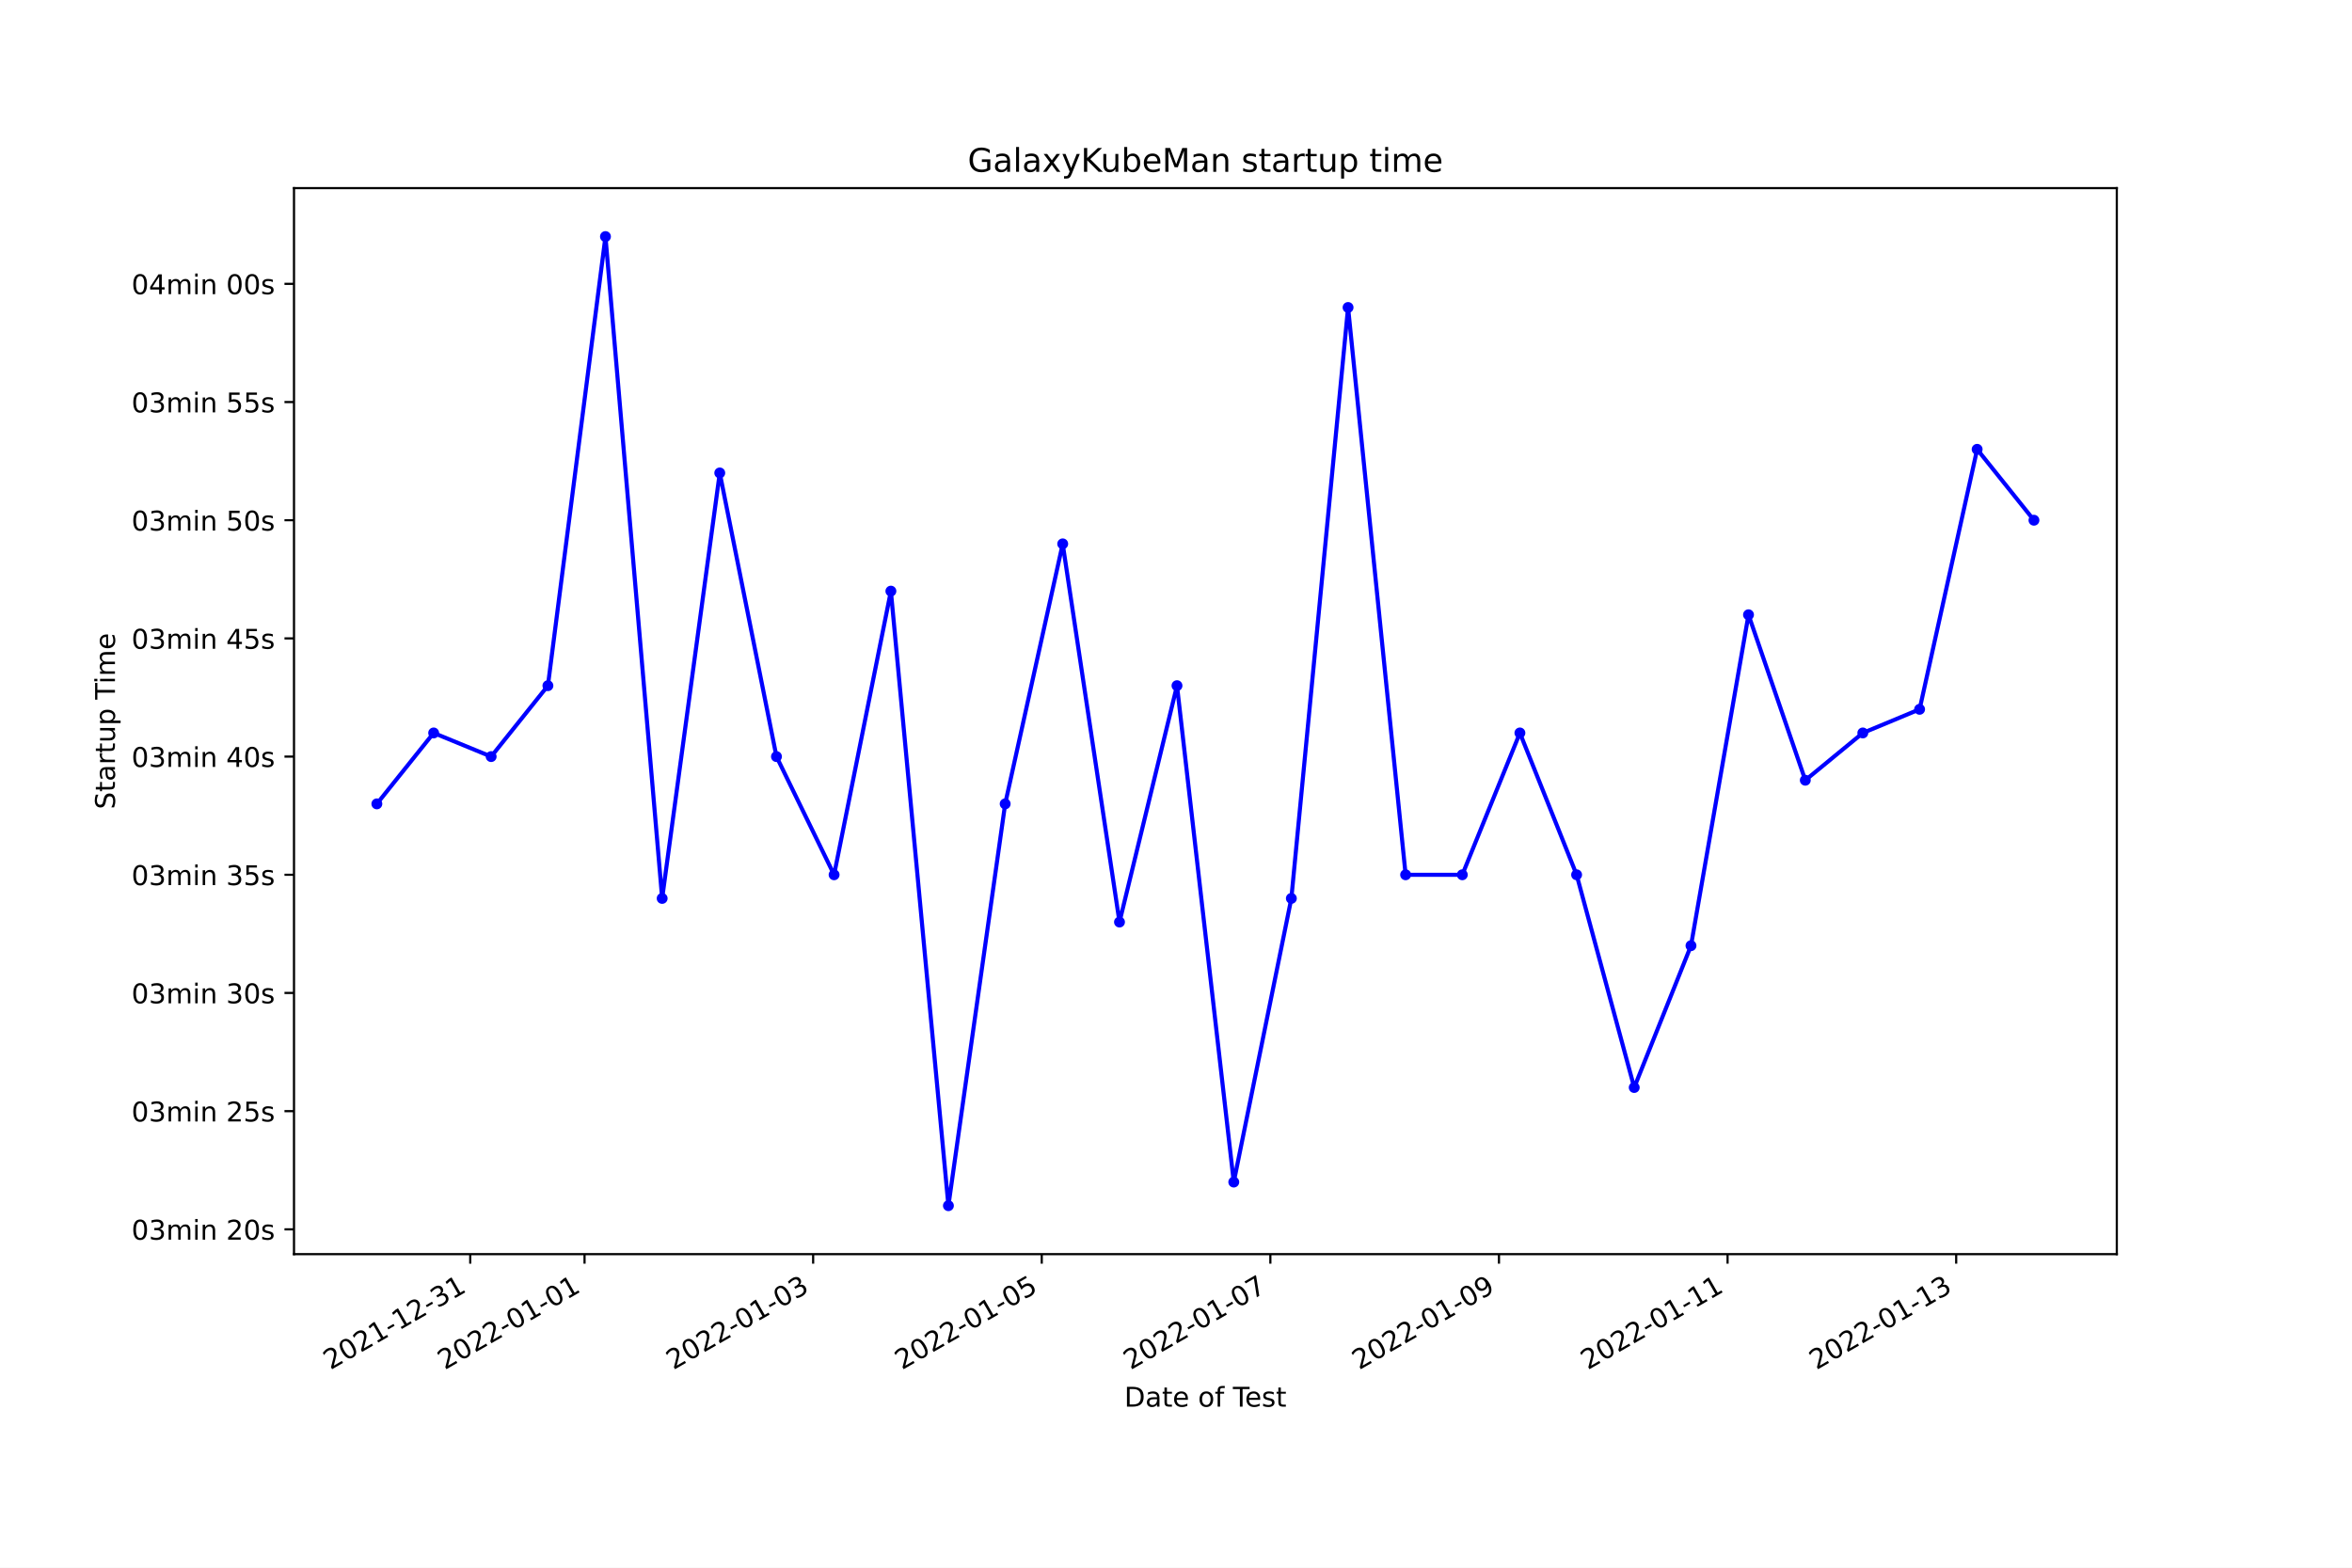
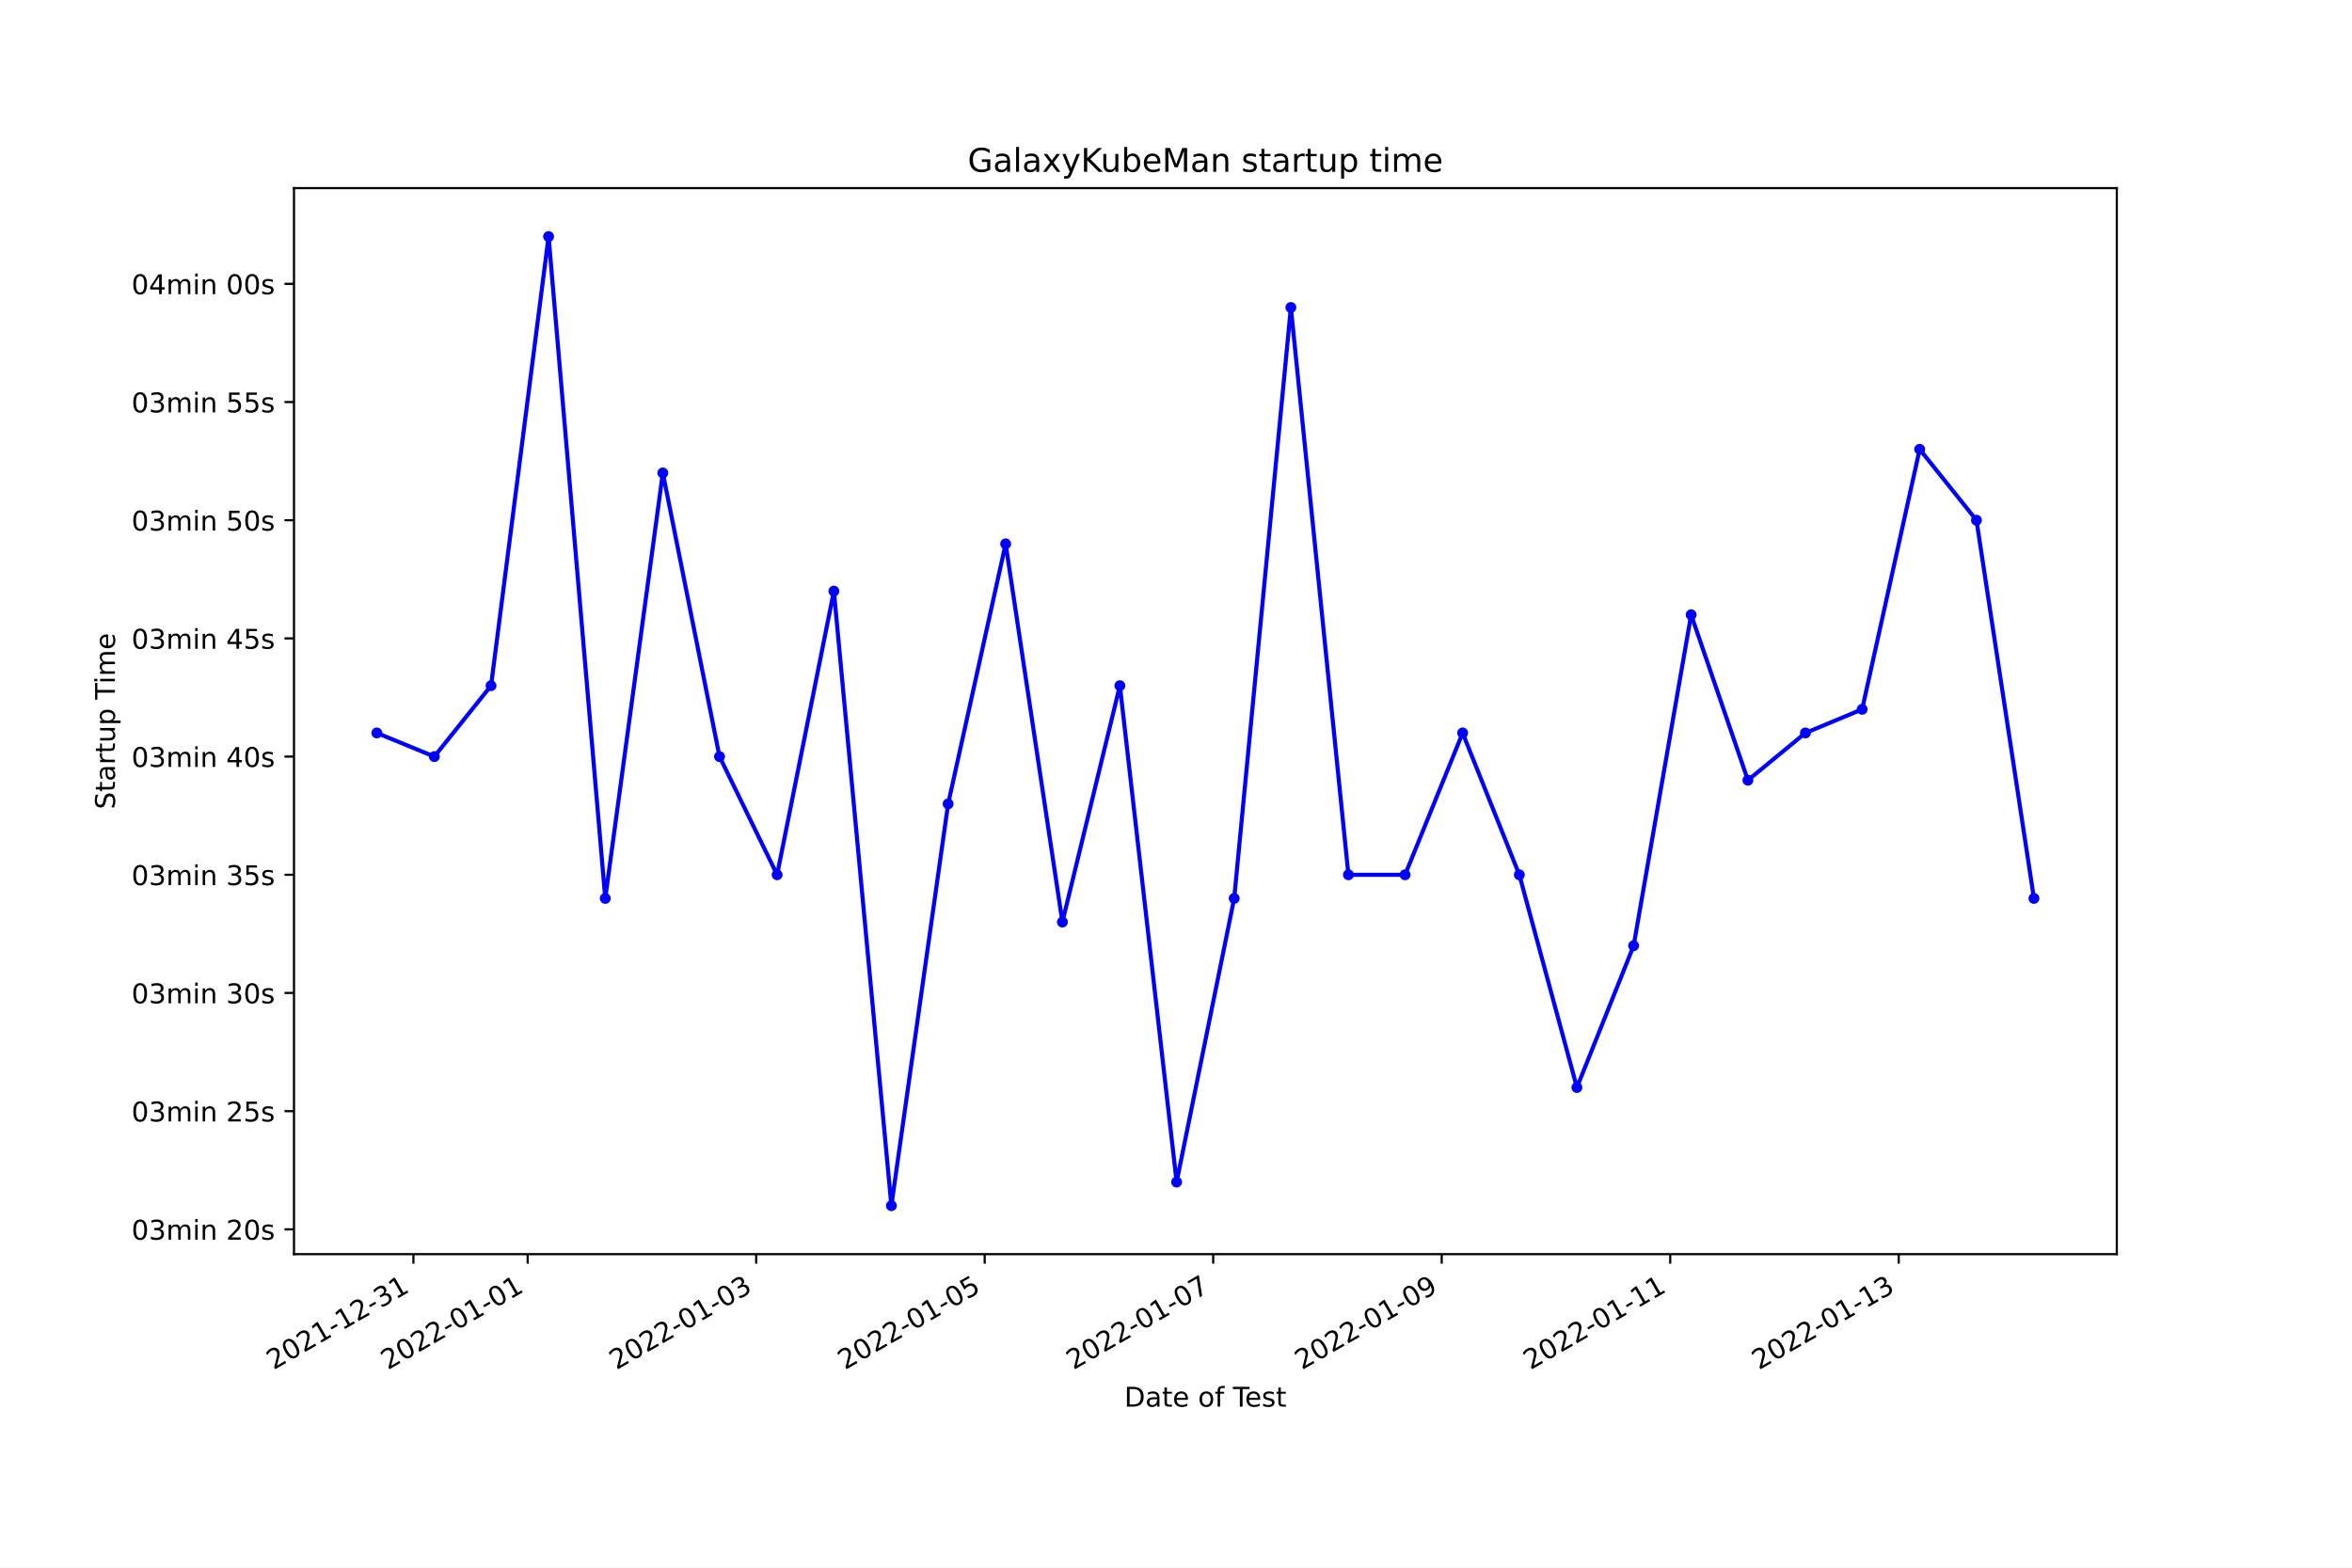
<svg xmlns="http://www.w3.org/2000/svg" xmlns:xlink="http://www.w3.org/1999/xlink" width="864pt" height="576pt" viewBox="0 0 864 576" version="1.1">
  <defs>
    <style type="text/css">*{stroke-linejoin: round; stroke-linecap: butt}</style>
  </defs>
  <g id="figure_1">
    <g id="patch_1">
      <path d="M 0 576  L 864 576  L 864 0  L 0 0  z " style="fill: #ffffff" />
    </g>
    <g id="axes_1">
      <g id="patch_2">
        <path d="M 108 460.8  L 777.6 460.8  L 777.6 69.12  L 108 69.12  z " style="fill: #ffffff" />
      </g>
      <g id="matplotlib.axis_1">
        <g id="xtick_1">
          <g id="line2d_1">
            <defs>
-               <path id="m864efa4578" d="M 0 0  L 0 3.5  " style="stroke: #000000; stroke-width: 0.8" />
+               <path id="ma90d0c2964" d="M 0 0  L 0 3.5  " style="stroke: #000000; stroke-width: 0.8" />
            </defs>
            <g>
-               <use xlink:href="#m864efa4578" x="172.74" y="460.8" style="stroke: #000000; stroke-width: 0.8" />
+               <use xlink:href="#ma90d0c2964" x="151.868" y="460.8" style="stroke: #000000; stroke-width: 0.8" />
            </g>
          </g>
          <g id="text_1">
-             <g transform="translate(121.3706 503.4383)rotate(-30)scale(0.1 -0.1)">
+             <g transform="translate(100.4982 503.4383)rotate(-30)scale(0.1 -0.1)">
              <defs>
                <path id="DejaVuSans-32" d="M 1228 531  L 3431 531  L 3431 0  L 469 0  L 469 531  Q 828 903 1448 1529  Q 2069 2156 2228 2338  Q 2531 2678 2651 2914  Q 2772 3150 2772 3378  Q 2772 3750 2511 3984  Q 2250 4219 1831 4219  Q 1534 4219 1204 4116  Q 875 4013 500 3803  L 500 4441  Q 881 4594 1212 4672  Q 1544 4750 1819 4750  Q 2544 4750 2975 4387  Q 3406 4025 3406 3419  Q 3406 3131 3298 2873  Q 3191 2616 2906 2266  Q 2828 2175 2409 1742  Q 1991 1309 1228 531  z " transform="scale(0.015625)" />
                <path id="DejaVuSans-30" d="M 2034 4250  Q 1547 4250 1301 3770  Q 1056 3291 1056 2328  Q 1056 1369 1301 889  Q 1547 409 2034 409  Q 2525 409 2770 889  Q 3016 1369 3016 2328  Q 3016 3291 2770 3770  Q 2525 4250 2034 4250  z M 2034 4750  Q 2819 4750 3233 4129  Q 3647 3509 3647 2328  Q 3647 1150 3233 529  Q 2819 -91 2034 -91  Q 1250 -91 836 529  Q 422 1150 422 2328  Q 422 3509 836 4129  Q 1250 4750 2034 4750  z " transform="scale(0.015625)" />
                <path id="DejaVuSans-31" d="M 794 531  L 1825 531  L 1825 4091  L 703 3866  L 703 4441  L 1819 4666  L 2450 4666  L 2450 531  L 3481 531  L 3481 0  L 794 0  L 794 531  z " transform="scale(0.015625)" />
                <path id="DejaVuSans-2d" d="M 313 2009  L 1997 2009  L 1997 1497  L 313 1497  L 313 2009  z " transform="scale(0.015625)" />
                <path id="DejaVuSans-33" d="M 2597 2516  Q 3050 2419 3304 2112  Q 3559 1806 3559 1356  Q 3559 666 3084 287  Q 2609 -91 1734 -91  Q 1441 -91 1130 -33  Q 819 25 488 141  L 488 750  Q 750 597 1062 519  Q 1375 441 1716 441  Q 2309 441 2620 675  Q 2931 909 2931 1356  Q 2931 1769 2642 2001  Q 2353 2234 1838 2234  L 1294 2234  L 1294 2753  L 1863 2753  Q 2328 2753 2575 2939  Q 2822 3125 2822 3475  Q 2822 3834 2567 4026  Q 2313 4219 1838 4219  Q 1578 4219 1281 4162  Q 984 4106 628 3988  L 628 4550  Q 988 4650 1302 4700  Q 1616 4750 1894 4750  Q 2613 4750 3031 4423  Q 3450 4097 3450 3541  Q 3450 3153 3228 2886  Q 3006 2619 2597 2516  z " transform="scale(0.015625)" />
              </defs>
              <use xlink:href="#DejaVuSans-32" />
              <use xlink:href="#DejaVuSans-30" x="63.623" />
              <use xlink:href="#DejaVuSans-32" x="127.246" />
              <use xlink:href="#DejaVuSans-31" x="190.869" />
              <use xlink:href="#DejaVuSans-2d" x="254.492" />
              <use xlink:href="#DejaVuSans-31" x="290.576" />
              <use xlink:href="#DejaVuSans-32" x="354.199" />
              <use xlink:href="#DejaVuSans-2d" x="417.822" />
              <use xlink:href="#DejaVuSans-33" x="453.906" />
              <use xlink:href="#DejaVuSans-31" x="517.529" />
            </g>
          </g>
        </g>
        <g id="xtick_2">
          <g id="line2d_2">
            <g>
-               <use xlink:href="#m864efa4578" x="214.729" y="460.8" style="stroke: #000000; stroke-width: 0.8" />
+               <use xlink:href="#ma90d0c2964" x="193.839" y="460.8" style="stroke: #000000; stroke-width: 0.8" />
            </g>
          </g>
          <g id="text_2">
-             <g transform="translate(163.3596 503.4383)rotate(-30)scale(0.1 -0.1)">
+             <g transform="translate(142.4694 503.4383)rotate(-30)scale(0.1 -0.1)">
              <use xlink:href="#DejaVuSans-32" />
              <use xlink:href="#DejaVuSans-30" x="63.623" />
              <use xlink:href="#DejaVuSans-32" x="127.246" />
              <use xlink:href="#DejaVuSans-32" x="190.869" />
              <use xlink:href="#DejaVuSans-2d" x="254.492" />
              <use xlink:href="#DejaVuSans-30" x="290.576" />
              <use xlink:href="#DejaVuSans-31" x="354.199" />
              <use xlink:href="#DejaVuSans-2d" x="417.822" />
              <use xlink:href="#DejaVuSans-30" x="453.906" />
              <use xlink:href="#DejaVuSans-31" x="517.529" />
            </g>
          </g>
        </g>
        <g id="xtick_3">
          <g id="line2d_3">
            <g>
-               <use xlink:href="#m864efa4578" x="298.707" y="460.8" style="stroke: #000000; stroke-width: 0.8" />
+               <use xlink:href="#ma90d0c2964" x="277.781" y="460.8" style="stroke: #000000; stroke-width: 0.8" />
            </g>
          </g>
          <g id="text_3">
-             <g transform="translate(247.3376 503.4383)rotate(-30)scale(0.1 -0.1)">
+             <g transform="translate(226.4119 503.4383)rotate(-30)scale(0.1 -0.1)">
              <use xlink:href="#DejaVuSans-32" />
              <use xlink:href="#DejaVuSans-30" x="63.623" />
              <use xlink:href="#DejaVuSans-32" x="127.246" />
              <use xlink:href="#DejaVuSans-32" x="190.869" />
              <use xlink:href="#DejaVuSans-2d" x="254.492" />
              <use xlink:href="#DejaVuSans-30" x="290.576" />
              <use xlink:href="#DejaVuSans-31" x="354.199" />
              <use xlink:href="#DejaVuSans-2d" x="417.822" />
              <use xlink:href="#DejaVuSans-30" x="453.906" />
              <use xlink:href="#DejaVuSans-33" x="517.529" />
            </g>
          </g>
        </g>
        <g id="xtick_4">
          <g id="line2d_4">
            <g>
-               <use xlink:href="#m864efa4578" x="382.685" y="460.8" style="stroke: #000000; stroke-width: 0.8" />
+               <use xlink:href="#ma90d0c2964" x="361.724" y="460.8" style="stroke: #000000; stroke-width: 0.8" />
            </g>
          </g>
          <g id="text_4">
-             <g transform="translate(331.3156 503.4383)rotate(-30)scale(0.1 -0.1)">
+             <g transform="translate(310.3544 503.4383)rotate(-30)scale(0.1 -0.1)">
              <defs>
                <path id="DejaVuSans-35" d="M 691 4666  L 3169 4666  L 3169 4134  L 1269 4134  L 1269 2991  Q 1406 3038 1543 3061  Q 1681 3084 1819 3084  Q 2600 3084 3056 2656  Q 3513 2228 3513 1497  Q 3513 744 3044 326  Q 2575 -91 1722 -91  Q 1428 -91 1123 -41  Q 819 9 494 109  L 494 744  Q 775 591 1075 516  Q 1375 441 1709 441  Q 2250 441 2565 725  Q 2881 1009 2881 1497  Q 2881 1984 2565 2268  Q 2250 2553 1709 2553  Q 1456 2553 1204 2497  Q 953 2441 691 2322  L 691 4666  z " transform="scale(0.015625)" />
              </defs>
              <use xlink:href="#DejaVuSans-32" />
              <use xlink:href="#DejaVuSans-30" x="63.623" />
              <use xlink:href="#DejaVuSans-32" x="127.246" />
              <use xlink:href="#DejaVuSans-32" x="190.869" />
              <use xlink:href="#DejaVuSans-2d" x="254.492" />
              <use xlink:href="#DejaVuSans-30" x="290.576" />
              <use xlink:href="#DejaVuSans-31" x="354.199" />
              <use xlink:href="#DejaVuSans-2d" x="417.822" />
              <use xlink:href="#DejaVuSans-30" x="453.906" />
              <use xlink:href="#DejaVuSans-35" x="517.529" />
            </g>
          </g>
        </g>
        <g id="xtick_5">
          <g id="line2d_5">
            <g>
-               <use xlink:href="#m864efa4578" x="466.663" y="460.8" style="stroke: #000000; stroke-width: 0.8" />
+               <use xlink:href="#ma90d0c2964" x="445.666" y="460.8" style="stroke: #000000; stroke-width: 0.8" />
            </g>
          </g>
          <g id="text_5">
-             <g transform="translate(415.2936 503.4383)rotate(-30)scale(0.1 -0.1)">
+             <g transform="translate(394.2969 503.4383)rotate(-30)scale(0.1 -0.1)">
              <defs>
                <path id="DejaVuSans-37" d="M 525 4666  L 3525 4666  L 3525 4397  L 1831 0  L 1172 0  L 2766 4134  L 525 4134  L 525 4666  z " transform="scale(0.015625)" />
              </defs>
              <use xlink:href="#DejaVuSans-32" />
              <use xlink:href="#DejaVuSans-30" x="63.623" />
              <use xlink:href="#DejaVuSans-32" x="127.246" />
              <use xlink:href="#DejaVuSans-32" x="190.869" />
              <use xlink:href="#DejaVuSans-2d" x="254.492" />
              <use xlink:href="#DejaVuSans-30" x="290.576" />
              <use xlink:href="#DejaVuSans-31" x="354.199" />
              <use xlink:href="#DejaVuSans-2d" x="417.822" />
              <use xlink:href="#DejaVuSans-30" x="453.906" />
              <use xlink:href="#DejaVuSans-37" x="517.529" />
            </g>
          </g>
        </g>
        <g id="xtick_6">
          <g id="line2d_6">
            <g>
-               <use xlink:href="#m864efa4578" x="550.641" y="460.8" style="stroke: #000000; stroke-width: 0.8" />
+               <use xlink:href="#ma90d0c2964" x="529.609" y="460.8" style="stroke: #000000; stroke-width: 0.8" />
            </g>
          </g>
          <g id="text_6">
-             <g transform="translate(499.2716 503.4383)rotate(-30)scale(0.1 -0.1)">
+             <g transform="translate(478.2394 503.4383)rotate(-30)scale(0.1 -0.1)">
              <defs>
                <path id="DejaVuSans-39" d="M 703 97  L 703 672  Q 941 559 1184 500  Q 1428 441 1663 441  Q 2288 441 2617 861  Q 2947 1281 2994 2138  Q 2813 1869 2534 1725  Q 2256 1581 1919 1581  Q 1219 1581 811 2004  Q 403 2428 403 3163  Q 403 3881 828 4315  Q 1253 4750 1959 4750  Q 2769 4750 3195 4129  Q 3622 3509 3622 2328  Q 3622 1225 3098 567  Q 2575 -91 1691 -91  Q 1453 -91 1209 -44  Q 966 3 703 97  z M 1959 2075  Q 2384 2075 2632 2365  Q 2881 2656 2881 3163  Q 2881 3666 2632 3958  Q 2384 4250 1959 4250  Q 1534 4250 1286 3958  Q 1038 3666 1038 3163  Q 1038 2656 1286 2365  Q 1534 2075 1959 2075  z " transform="scale(0.015625)" />
              </defs>
              <use xlink:href="#DejaVuSans-32" />
              <use xlink:href="#DejaVuSans-30" x="63.623" />
              <use xlink:href="#DejaVuSans-32" x="127.246" />
              <use xlink:href="#DejaVuSans-32" x="190.869" />
              <use xlink:href="#DejaVuSans-2d" x="254.492" />
              <use xlink:href="#DejaVuSans-30" x="290.576" />
              <use xlink:href="#DejaVuSans-31" x="354.199" />
              <use xlink:href="#DejaVuSans-2d" x="417.822" />
              <use xlink:href="#DejaVuSans-30" x="453.906" />
              <use xlink:href="#DejaVuSans-39" x="517.529" />
            </g>
          </g>
        </g>
        <g id="xtick_7">
          <g id="line2d_7">
            <g>
-               <use xlink:href="#m864efa4578" x="634.619" y="460.8" style="stroke: #000000; stroke-width: 0.8" />
+               <use xlink:href="#ma90d0c2964" x="613.551" y="460.8" style="stroke: #000000; stroke-width: 0.8" />
            </g>
          </g>
          <g id="text_7">
-             <g transform="translate(583.2496 503.4383)rotate(-30)scale(0.1 -0.1)">
+             <g transform="translate(562.1818 503.4383)rotate(-30)scale(0.1 -0.1)">
              <use xlink:href="#DejaVuSans-32" />
              <use xlink:href="#DejaVuSans-30" x="63.623" />
              <use xlink:href="#DejaVuSans-32" x="127.246" />
              <use xlink:href="#DejaVuSans-32" x="190.869" />
              <use xlink:href="#DejaVuSans-2d" x="254.492" />
              <use xlink:href="#DejaVuSans-30" x="290.576" />
              <use xlink:href="#DejaVuSans-31" x="354.199" />
              <use xlink:href="#DejaVuSans-2d" x="417.822" />
              <use xlink:href="#DejaVuSans-31" x="453.906" />
              <use xlink:href="#DejaVuSans-31" x="517.529" />
            </g>
          </g>
        </g>
        <g id="xtick_8">
          <g id="line2d_8">
            <g>
-               <use xlink:href="#m864efa4578" x="718.597" y="460.8" style="stroke: #000000; stroke-width: 0.8" />
+               <use xlink:href="#ma90d0c2964" x="697.494" y="460.8" style="stroke: #000000; stroke-width: 0.8" />
            </g>
          </g>
          <g id="text_8">
-             <g transform="translate(667.2276 503.4383)rotate(-30)scale(0.1 -0.1)">
+             <g transform="translate(646.1243 503.4383)rotate(-30)scale(0.1 -0.1)">
              <use xlink:href="#DejaVuSans-32" />
              <use xlink:href="#DejaVuSans-30" x="63.623" />
              <use xlink:href="#DejaVuSans-32" x="127.246" />
              <use xlink:href="#DejaVuSans-32" x="190.869" />
              <use xlink:href="#DejaVuSans-2d" x="254.492" />
              <use xlink:href="#DejaVuSans-30" x="290.576" />
              <use xlink:href="#DejaVuSans-31" x="354.199" />
              <use xlink:href="#DejaVuSans-2d" x="417.822" />
              <use xlink:href="#DejaVuSans-31" x="453.906" />
              <use xlink:href="#DejaVuSans-33" x="517.529" />
            </g>
          </g>
        </g>
        <g id="text_9">
          <g transform="translate(413.0063 516.8378)scale(0.1 -0.1)">
            <defs>
              <path id="DejaVuSans-44" d="M 1259 4147  L 1259 519  L 2022 519  Q 2988 519 3436 956  Q 3884 1394 3884 2338  Q 3884 3275 3436 3711  Q 2988 4147 2022 4147  L 1259 4147  z M 628 4666  L 1925 4666  Q 3281 4666 3915 4102  Q 4550 3538 4550 2338  Q 4550 1131 3912 565  Q 3275 0 1925 0  L 628 0  L 628 4666  z " transform="scale(0.015625)" />
              <path id="DejaVuSans-61" d="M 2194 1759  Q 1497 1759 1228 1600  Q 959 1441 959 1056  Q 959 750 1161 570  Q 1363 391 1709 391  Q 2188 391 2477 730  Q 2766 1069 2766 1631  L 2766 1759  L 2194 1759  z M 3341 1997  L 3341 0  L 2766 0  L 2766 531  Q 2569 213 2275 61  Q 1981 -91 1556 -91  Q 1019 -91 701 211  Q 384 513 384 1019  Q 384 1609 779 1909  Q 1175 2209 1959 2209  L 2766 2209  L 2766 2266  Q 2766 2663 2505 2880  Q 2244 3097 1772 3097  Q 1472 3097 1187 3025  Q 903 2953 641 2809  L 641 3341  Q 956 3463 1253 3523  Q 1550 3584 1831 3584  Q 2591 3584 2966 3190  Q 3341 2797 3341 1997  z " transform="scale(0.015625)" />
              <path id="DejaVuSans-74" d="M 1172 4494  L 1172 3500  L 2356 3500  L 2356 3053  L 1172 3053  L 1172 1153  Q 1172 725 1289 603  Q 1406 481 1766 481  L 2356 481  L 2356 0  L 1766 0  Q 1100 0 847 248  Q 594 497 594 1153  L 594 3053  L 172 3053  L 172 3500  L 594 3500  L 594 4494  L 1172 4494  z " transform="scale(0.015625)" />
              <path id="DejaVuSans-65" d="M 3597 1894  L 3597 1613  L 953 1613  Q 991 1019 1311 708  Q 1631 397 2203 397  Q 2534 397 2845 478  Q 3156 559 3463 722  L 3463 178  Q 3153 47 2828 -22  Q 2503 -91 2169 -91  Q 1331 -91 842 396  Q 353 884 353 1716  Q 353 2575 817 3079  Q 1281 3584 2069 3584  Q 2775 3584 3186 3129  Q 3597 2675 3597 1894  z M 3022 2063  Q 3016 2534 2758 2815  Q 2500 3097 2075 3097  Q 1594 3097 1305 2825  Q 1016 2553 972 2059  L 3022 2063  z " transform="scale(0.015625)" />
              <path id="DejaVuSans-20" transform="scale(0.015625)" />
              <path id="DejaVuSans-6f" d="M 1959 3097  Q 1497 3097 1228 2736  Q 959 2375 959 1747  Q 959 1119 1226 758  Q 1494 397 1959 397  Q 2419 397 2687 759  Q 2956 1122 2956 1747  Q 2956 2369 2687 2733  Q 2419 3097 1959 3097  z M 1959 3584  Q 2709 3584 3137 3096  Q 3566 2609 3566 1747  Q 3566 888 3137 398  Q 2709 -91 1959 -91  Q 1206 -91 779 398  Q 353 888 353 1747  Q 353 2609 779 3096  Q 1206 3584 1959 3584  z " transform="scale(0.015625)" />
              <path id="DejaVuSans-66" d="M 2375 4863  L 2375 4384  L 1825 4384  Q 1516 4384 1395 4259  Q 1275 4134 1275 3809  L 1275 3500  L 2222 3500  L 2222 3053  L 1275 3053  L 1275 0  L 697 0  L 697 3053  L 147 3053  L 147 3500  L 697 3500  L 697 3744  Q 697 4328 969 4595  Q 1241 4863 1831 4863  L 2375 4863  z " transform="scale(0.015625)" />
              <path id="DejaVuSans-54" d="M -19 4666  L 3928 4666  L 3928 4134  L 2272 4134  L 2272 0  L 1638 0  L 1638 4134  L -19 4134  L -19 4666  z " transform="scale(0.015625)" />
              <path id="DejaVuSans-73" d="M 2834 3397  L 2834 2853  Q 2591 2978 2328 3040  Q 2066 3103 1784 3103  Q 1356 3103 1142 2972  Q 928 2841 928 2578  Q 928 2378 1081 2264  Q 1234 2150 1697 2047  L 1894 2003  Q 2506 1872 2764 1633  Q 3022 1394 3022 966  Q 3022 478 2636 193  Q 2250 -91 1575 -91  Q 1294 -91 989 -36  Q 684 19 347 128  L 347 722  Q 666 556 975 473  Q 1284 391 1588 391  Q 1994 391 2212 530  Q 2431 669 2431 922  Q 2431 1156 2273 1281  Q 2116 1406 1581 1522  L 1381 1569  Q 847 1681 609 1914  Q 372 2147 372 2553  Q 372 3047 722 3315  Q 1072 3584 1716 3584  Q 2034 3584 2315 3537  Q 2597 3491 2834 3397  z " transform="scale(0.015625)" />
            </defs>
            <use xlink:href="#DejaVuSans-44" />
            <use xlink:href="#DejaVuSans-61" x="77.002" />
            <use xlink:href="#DejaVuSans-74" x="138.281" />
            <use xlink:href="#DejaVuSans-65" x="177.49" />
            <use xlink:href="#DejaVuSans-20" x="239.014" />
            <use xlink:href="#DejaVuSans-6f" x="270.801" />
            <use xlink:href="#DejaVuSans-66" x="331.982" />
            <use xlink:href="#DejaVuSans-20" x="367.188" />
            <use xlink:href="#DejaVuSans-54" x="398.975" />
            <use xlink:href="#DejaVuSans-65" x="443.059" />
            <use xlink:href="#DejaVuSans-73" x="504.582" />
            <use xlink:href="#DejaVuSans-74" x="556.682" />
          </g>
        </g>
      </g>
      <g id="matplotlib.axis_2">
        <g id="ytick_1">
          <g id="line2d_9">
            <defs>
-               <path id="mcdecec5820" d="M 0 0  L -3.5 0  " style="stroke: #000000; stroke-width: 0.8" />
+               <path id="m4eb983b45b" d="M 0 0  L -3.5 0  " style="stroke: #000000; stroke-width: 0.8" />
            </defs>
            <g>
-               <use xlink:href="#mcdecec5820" x="108" y="451.681" style="stroke: #000000; stroke-width: 0.8" />
+               <use xlink:href="#m4eb983b45b" x="108" y="451.681" style="stroke: #000000; stroke-width: 0.8" />
            </g>
          </g>
          <g id="text_10">
            <g transform="translate(48.30625 455.4803)scale(0.1 -0.1)">
              <defs>
                <path id="DejaVuSans-6d" d="M 3328 2828  Q 3544 3216 3844 3400  Q 4144 3584 4550 3584  Q 5097 3584 5394 3201  Q 5691 2819 5691 2113  L 5691 0  L 5113 0  L 5113 2094  Q 5113 2597 4934 2840  Q 4756 3084 4391 3084  Q 3944 3084 3684 2787  Q 3425 2491 3425 1978  L 3425 0  L 2847 0  L 2847 2094  Q 2847 2600 2669 2842  Q 2491 3084 2119 3084  Q 1678 3084 1418 2786  Q 1159 2488 1159 1978  L 1159 0  L 581 0  L 581 3500  L 1159 3500  L 1159 2956  Q 1356 3278 1631 3431  Q 1906 3584 2284 3584  Q 2666 3584 2933 3390  Q 3200 3197 3328 2828  z " transform="scale(0.015625)" />
                <path id="DejaVuSans-69" d="M 603 3500  L 1178 3500  L 1178 0  L 603 0  L 603 3500  z M 603 4863  L 1178 4863  L 1178 4134  L 603 4134  L 603 4863  z " transform="scale(0.015625)" />
                <path id="DejaVuSans-6e" d="M 3513 2113  L 3513 0  L 2938 0  L 2938 2094  Q 2938 2591 2744 2837  Q 2550 3084 2163 3084  Q 1697 3084 1428 2787  Q 1159 2491 1159 1978  L 1159 0  L 581 0  L 581 3500  L 1159 3500  L 1159 2956  Q 1366 3272 1645 3428  Q 1925 3584 2291 3584  Q 2894 3584 3203 3211  Q 3513 2838 3513 2113  z " transform="scale(0.015625)" />
              </defs>
              <use xlink:href="#DejaVuSans-30" />
              <use xlink:href="#DejaVuSans-33" x="63.623" />
              <use xlink:href="#DejaVuSans-6d" x="127.246" />
              <use xlink:href="#DejaVuSans-69" x="224.658" />
              <use xlink:href="#DejaVuSans-6e" x="252.441" />
              <use xlink:href="#DejaVuSans-20" x="315.82" />
              <use xlink:href="#DejaVuSans-32" x="347.607" />
              <use xlink:href="#DejaVuSans-30" x="411.23" />
              <use xlink:href="#DejaVuSans-73" x="474.854" />
            </g>
          </g>
        </g>
        <g id="ytick_2">
          <g id="line2d_10">
            <g>
-               <use xlink:href="#mcdecec5820" x="108" y="408.258" style="stroke: #000000; stroke-width: 0.8" />
+               <use xlink:href="#m4eb983b45b" x="108" y="408.258" style="stroke: #000000; stroke-width: 0.8" />
            </g>
          </g>
          <g id="text_11">
            <g transform="translate(48.30625 412.0568)scale(0.1 -0.1)">
              <use xlink:href="#DejaVuSans-30" />
              <use xlink:href="#DejaVuSans-33" x="63.623" />
              <use xlink:href="#DejaVuSans-6d" x="127.246" />
              <use xlink:href="#DejaVuSans-69" x="224.658" />
              <use xlink:href="#DejaVuSans-6e" x="252.441" />
              <use xlink:href="#DejaVuSans-20" x="315.82" />
              <use xlink:href="#DejaVuSans-32" x="347.607" />
              <use xlink:href="#DejaVuSans-35" x="411.23" />
              <use xlink:href="#DejaVuSans-73" x="474.854" />
            </g>
          </g>
        </g>
        <g id="ytick_3">
          <g id="line2d_11">
            <g>
-               <use xlink:href="#mcdecec5820" x="108" y="364.834" style="stroke: #000000; stroke-width: 0.8" />
+               <use xlink:href="#m4eb983b45b" x="108" y="364.834" style="stroke: #000000; stroke-width: 0.8" />
            </g>
          </g>
          <g id="text_12">
            <g transform="translate(48.30625 368.6333)scale(0.1 -0.1)">
              <use xlink:href="#DejaVuSans-30" />
              <use xlink:href="#DejaVuSans-33" x="63.623" />
              <use xlink:href="#DejaVuSans-6d" x="127.246" />
              <use xlink:href="#DejaVuSans-69" x="224.658" />
              <use xlink:href="#DejaVuSans-6e" x="252.441" />
              <use xlink:href="#DejaVuSans-20" x="315.82" />
              <use xlink:href="#DejaVuSans-33" x="347.607" />
              <use xlink:href="#DejaVuSans-30" x="411.23" />
              <use xlink:href="#DejaVuSans-73" x="474.854" />
            </g>
          </g>
        </g>
        <g id="ytick_4">
          <g id="line2d_12">
            <g>
-               <use xlink:href="#mcdecec5820" x="108" y="321.411" style="stroke: #000000; stroke-width: 0.8" />
+               <use xlink:href="#m4eb983b45b" x="108" y="321.411" style="stroke: #000000; stroke-width: 0.8" />
            </g>
          </g>
          <g id="text_13">
            <g transform="translate(48.30625 325.2098)scale(0.1 -0.1)">
              <use xlink:href="#DejaVuSans-30" />
              <use xlink:href="#DejaVuSans-33" x="63.623" />
              <use xlink:href="#DejaVuSans-6d" x="127.246" />
              <use xlink:href="#DejaVuSans-69" x="224.658" />
              <use xlink:href="#DejaVuSans-6e" x="252.441" />
              <use xlink:href="#DejaVuSans-20" x="315.82" />
              <use xlink:href="#DejaVuSans-33" x="347.607" />
              <use xlink:href="#DejaVuSans-35" x="411.23" />
              <use xlink:href="#DejaVuSans-73" x="474.854" />
            </g>
          </g>
        </g>
        <g id="ytick_5">
          <g id="line2d_13">
            <g>
-               <use xlink:href="#mcdecec5820" x="108" y="277.987" style="stroke: #000000; stroke-width: 0.8" />
+               <use xlink:href="#m4eb983b45b" x="108" y="277.987" style="stroke: #000000; stroke-width: 0.8" />
            </g>
          </g>
          <g id="text_14">
            <g transform="translate(48.30625 281.7863)scale(0.1 -0.1)">
              <defs>
                <path id="DejaVuSans-34" d="M 2419 4116  L 825 1625  L 2419 1625  L 2419 4116  z M 2253 4666  L 3047 4666  L 3047 1625  L 3713 1625  L 3713 1100  L 3047 1100  L 3047 0  L 2419 0  L 2419 1100  L 313 1100  L 313 1709  L 2253 4666  z " transform="scale(0.015625)" />
              </defs>
              <use xlink:href="#DejaVuSans-30" />
              <use xlink:href="#DejaVuSans-33" x="63.623" />
              <use xlink:href="#DejaVuSans-6d" x="127.246" />
              <use xlink:href="#DejaVuSans-69" x="224.658" />
              <use xlink:href="#DejaVuSans-6e" x="252.441" />
              <use xlink:href="#DejaVuSans-20" x="315.82" />
              <use xlink:href="#DejaVuSans-34" x="347.607" />
              <use xlink:href="#DejaVuSans-30" x="411.23" />
              <use xlink:href="#DejaVuSans-73" x="474.854" />
            </g>
          </g>
        </g>
        <g id="ytick_6">
          <g id="line2d_14">
            <g>
-               <use xlink:href="#mcdecec5820" x="108" y="234.564" style="stroke: #000000; stroke-width: 0.8" />
+               <use xlink:href="#m4eb983b45b" x="108" y="234.564" style="stroke: #000000; stroke-width: 0.8" />
            </g>
          </g>
          <g id="text_15">
            <g transform="translate(48.30625 238.3628)scale(0.1 -0.1)">
              <use xlink:href="#DejaVuSans-30" />
              <use xlink:href="#DejaVuSans-33" x="63.623" />
              <use xlink:href="#DejaVuSans-6d" x="127.246" />
              <use xlink:href="#DejaVuSans-69" x="224.658" />
              <use xlink:href="#DejaVuSans-6e" x="252.441" />
              <use xlink:href="#DejaVuSans-20" x="315.82" />
              <use xlink:href="#DejaVuSans-34" x="347.607" />
              <use xlink:href="#DejaVuSans-35" x="411.23" />
              <use xlink:href="#DejaVuSans-73" x="474.854" />
            </g>
          </g>
        </g>
        <g id="ytick_7">
          <g id="line2d_15">
            <g>
-               <use xlink:href="#mcdecec5820" x="108" y="191.14" style="stroke: #000000; stroke-width: 0.8" />
+               <use xlink:href="#m4eb983b45b" x="108" y="191.14" style="stroke: #000000; stroke-width: 0.8" />
            </g>
          </g>
          <g id="text_16">
            <g transform="translate(48.30625 194.9393)scale(0.1 -0.1)">
              <use xlink:href="#DejaVuSans-30" />
              <use xlink:href="#DejaVuSans-33" x="63.623" />
              <use xlink:href="#DejaVuSans-6d" x="127.246" />
              <use xlink:href="#DejaVuSans-69" x="224.658" />
              <use xlink:href="#DejaVuSans-6e" x="252.441" />
              <use xlink:href="#DejaVuSans-20" x="315.82" />
              <use xlink:href="#DejaVuSans-35" x="347.607" />
              <use xlink:href="#DejaVuSans-30" x="411.23" />
              <use xlink:href="#DejaVuSans-73" x="474.854" />
            </g>
          </g>
        </g>
        <g id="ytick_8">
          <g id="line2d_16">
            <g>
-               <use xlink:href="#mcdecec5820" x="108" y="147.717" style="stroke: #000000; stroke-width: 0.8" />
+               <use xlink:href="#m4eb983b45b" x="108" y="147.717" style="stroke: #000000; stroke-width: 0.8" />
            </g>
          </g>
          <g id="text_17">
            <g transform="translate(48.30625 151.5158)scale(0.1 -0.1)">
              <use xlink:href="#DejaVuSans-30" />
              <use xlink:href="#DejaVuSans-33" x="63.623" />
              <use xlink:href="#DejaVuSans-6d" x="127.246" />
              <use xlink:href="#DejaVuSans-69" x="224.658" />
              <use xlink:href="#DejaVuSans-6e" x="252.441" />
              <use xlink:href="#DejaVuSans-20" x="315.82" />
              <use xlink:href="#DejaVuSans-35" x="347.607" />
              <use xlink:href="#DejaVuSans-35" x="411.23" />
              <use xlink:href="#DejaVuSans-73" x="474.854" />
            </g>
          </g>
        </g>
        <g id="ytick_9">
          <g id="line2d_17">
            <g>
-               <use xlink:href="#mcdecec5820" x="108" y="104.293" style="stroke: #000000; stroke-width: 0.8" />
+               <use xlink:href="#m4eb983b45b" x="108" y="104.293" style="stroke: #000000; stroke-width: 0.8" />
            </g>
          </g>
          <g id="text_18">
            <g transform="translate(48.30625 108.0923)scale(0.1 -0.1)">
              <use xlink:href="#DejaVuSans-30" />
              <use xlink:href="#DejaVuSans-34" x="63.623" />
              <use xlink:href="#DejaVuSans-6d" x="127.246" />
              <use xlink:href="#DejaVuSans-69" x="224.658" />
              <use xlink:href="#DejaVuSans-6e" x="252.441" />
              <use xlink:href="#DejaVuSans-20" x="315.82" />
              <use xlink:href="#DejaVuSans-30" x="347.607" />
              <use xlink:href="#DejaVuSans-30" x="411.23" />
              <use xlink:href="#DejaVuSans-73" x="474.854" />
            </g>
          </g>
        </g>
        <g id="text_19">
          <g transform="translate(42.22656 297.3397)rotate(-90)scale(0.1 -0.1)">
            <defs>
              <path id="DejaVuSans-53" d="M 3425 4513  L 3425 3897  Q 3066 4069 2747 4153  Q 2428 4238 2131 4238  Q 1616 4238 1336 4038  Q 1056 3838 1056 3469  Q 1056 3159 1242 3001  Q 1428 2844 1947 2747  L 2328 2669  Q 3034 2534 3370 2195  Q 3706 1856 3706 1288  Q 3706 609 3251 259  Q 2797 -91 1919 -91  Q 1588 -91 1214 -16  Q 841 59 441 206  L 441 856  Q 825 641 1194 531  Q 1563 422 1919 422  Q 2459 422 2753 634  Q 3047 847 3047 1241  Q 3047 1584 2836 1778  Q 2625 1972 2144 2069  L 1759 2144  Q 1053 2284 737 2584  Q 422 2884 422 3419  Q 422 4038 858 4394  Q 1294 4750 2059 4750  Q 2388 4750 2728 4690  Q 3069 4631 3425 4513  z " transform="scale(0.015625)" />
              <path id="DejaVuSans-72" d="M 2631 2963  Q 2534 3019 2420 3045  Q 2306 3072 2169 3072  Q 1681 3072 1420 2755  Q 1159 2438 1159 1844  L 1159 0  L 581 0  L 581 3500  L 1159 3500  L 1159 2956  Q 1341 3275 1631 3429  Q 1922 3584 2338 3584  Q 2397 3584 2469 3576  Q 2541 3569 2628 3553  L 2631 2963  z " transform="scale(0.015625)" />
              <path id="DejaVuSans-75" d="M 544 1381  L 544 3500  L 1119 3500  L 1119 1403  Q 1119 906 1312 657  Q 1506 409 1894 409  Q 2359 409 2629 706  Q 2900 1003 2900 1516  L 2900 3500  L 3475 3500  L 3475 0  L 2900 0  L 2900 538  Q 2691 219 2414 64  Q 2138 -91 1772 -91  Q 1169 -91 856 284  Q 544 659 544 1381  z M 1991 3584  L 1991 3584  z " transform="scale(0.015625)" />
              <path id="DejaVuSans-70" d="M 1159 525  L 1159 -1331  L 581 -1331  L 581 3500  L 1159 3500  L 1159 2969  Q 1341 3281 1617 3432  Q 1894 3584 2278 3584  Q 2916 3584 3314 3078  Q 3713 2572 3713 1747  Q 3713 922 3314 415  Q 2916 -91 2278 -91  Q 1894 -91 1617 61  Q 1341 213 1159 525  z M 3116 1747  Q 3116 2381 2855 2742  Q 2594 3103 2138 3103  Q 1681 3103 1420 2742  Q 1159 2381 1159 1747  Q 1159 1113 1420 752  Q 1681 391 2138 391  Q 2594 391 2855 752  Q 3116 1113 3116 1747  z " transform="scale(0.015625)" />
            </defs>
            <use xlink:href="#DejaVuSans-53" />
            <use xlink:href="#DejaVuSans-74" x="63.477" />
            <use xlink:href="#DejaVuSans-61" x="102.686" />
            <use xlink:href="#DejaVuSans-72" x="163.965" />
            <use xlink:href="#DejaVuSans-74" x="205.078" />
            <use xlink:href="#DejaVuSans-75" x="244.287" />
            <use xlink:href="#DejaVuSans-70" x="307.666" />
            <use xlink:href="#DejaVuSans-20" x="371.143" />
            <use xlink:href="#DejaVuSans-54" x="402.93" />
            <use xlink:href="#DejaVuSans-69" x="460.889" />
            <use xlink:href="#DejaVuSans-6d" x="488.672" />
            <use xlink:href="#DejaVuSans-65" x="586.084" />
          </g>
        </g>
      </g>
      <g id="line2d_18">
-         <path d="M 747.164 191.14  L 726.298 165.086  L 705.156 260.618  L 684.3 269.302  L 663.172 286.672  L 642.307 225.879  L 621.18 347.465  L 600.328 399.573  L 579.163 321.411  L 558.332 269.302  L 537.175 321.411  L 516.354 321.411  L 495.21 112.978  L 474.377 330.095  L 453.223 434.312  L 432.366 251.933  L 411.243 338.78  L 390.383 199.825  L 369.248 295.356  L 348.397 442.996  L 327.265 217.194  L 306.403 321.411  L 285.236 277.987  L 264.402 173.771  L 243.243 330.095  L 222.415 86.924  L 201.273 251.933  L 180.422 277.987  L 159.303 269.302  L 138.436 295.356  " clip-path="url(#p1fc392c593)" style="fill: none; stroke: #0000ff; stroke-width: 1.5; stroke-linecap: square" />
+         <path d="M 747.164 330.095  L 726.048 191.14  L 705.191 165.086  L 684.058 260.618  L 663.211 269.302  L 642.092 286.672  L 621.236 225.879  L 600.118 347.465  L 579.274 399.573  L 558.119 321.411  L 537.297 269.302  L 516.149 321.411  L 495.337 321.411  L 474.201 112.978  L 453.377 330.095  L 432.232 434.312  L 411.384 251.933  L 390.27 338.78  L 369.419 199.825  L 348.292 295.356  L 327.451 442.996  L 306.327 217.194  L 285.474 321.411  L 264.316 277.987  L 243.491 173.771  L 222.341 330.095  L 201.522 86.924  L 180.388 251.933  L 159.547 277.987  L 138.436 269.302  " clip-path="url(#p898ee358da)" style="fill: none; stroke: #0000ff; stroke-width: 1.5; stroke-linecap: square" />
        <defs>
-           <path id="m8a21c86d37" d="M 0 1.5  C 0.398 1.5 0.779 1.342 1.061 1.061  C 1.342 0.779 1.5 0.398 1.5 0  C 1.5 -0.398 1.342 -0.779 1.061 -1.061  C 0.779 -1.342 0.398 -1.5 0 -1.5  C -0.398 -1.5 -0.779 -1.342 -1.061 -1.061  C -1.342 -0.779 -1.5 -0.398 -1.5 0  C -1.5 0.398 -1.342 0.779 -1.061 1.061  C -0.779 1.342 -0.398 1.5 0 1.5  z " style="stroke: #0000ff" />
+           <path id="m9e19a334a5" d="M 0 1.5  C 0.398 1.5 0.779 1.342 1.061 1.061  C 1.342 0.779 1.5 0.398 1.5 0  C 1.5 -0.398 1.342 -0.779 1.061 -1.061  C 0.779 -1.342 0.398 -1.5 0 -1.5  C -0.398 -1.5 -0.779 -1.342 -1.061 -1.061  C -1.342 -0.779 -1.5 -0.398 -1.5 0  C -1.5 0.398 -1.342 0.779 -1.061 1.061  C -0.779 1.342 -0.398 1.5 0 1.5  z " style="stroke: #0000ff" />
        </defs>
-         <g clip-path="url(#p1fc392c593)">
-           <use xlink:href="#m8a21c86d37" x="747.164" y="191.14" style="fill: #0000ff; stroke: #0000ff" />
-           <use xlink:href="#m8a21c86d37" x="726.298" y="165.086" style="fill: #0000ff; stroke: #0000ff" />
-           <use xlink:href="#m8a21c86d37" x="705.156" y="260.618" style="fill: #0000ff; stroke: #0000ff" />
-           <use xlink:href="#m8a21c86d37" x="684.3" y="269.302" style="fill: #0000ff; stroke: #0000ff" />
-           <use xlink:href="#m8a21c86d37" x="663.172" y="286.672" style="fill: #0000ff; stroke: #0000ff" />
-           <use xlink:href="#m8a21c86d37" x="642.307" y="225.879" style="fill: #0000ff; stroke: #0000ff" />
-           <use xlink:href="#m8a21c86d37" x="621.18" y="347.465" style="fill: #0000ff; stroke: #0000ff" />
-           <use xlink:href="#m8a21c86d37" x="600.328" y="399.573" style="fill: #0000ff; stroke: #0000ff" />
-           <use xlink:href="#m8a21c86d37" x="579.163" y="321.411" style="fill: #0000ff; stroke: #0000ff" />
-           <use xlink:href="#m8a21c86d37" x="558.332" y="269.302" style="fill: #0000ff; stroke: #0000ff" />
-           <use xlink:href="#m8a21c86d37" x="537.175" y="321.411" style="fill: #0000ff; stroke: #0000ff" />
-           <use xlink:href="#m8a21c86d37" x="516.354" y="321.411" style="fill: #0000ff; stroke: #0000ff" />
-           <use xlink:href="#m8a21c86d37" x="495.21" y="112.978" style="fill: #0000ff; stroke: #0000ff" />
-           <use xlink:href="#m8a21c86d37" x="474.377" y="330.095" style="fill: #0000ff; stroke: #0000ff" />
-           <use xlink:href="#m8a21c86d37" x="453.223" y="434.312" style="fill: #0000ff; stroke: #0000ff" />
-           <use xlink:href="#m8a21c86d37" x="432.366" y="251.933" style="fill: #0000ff; stroke: #0000ff" />
-           <use xlink:href="#m8a21c86d37" x="411.243" y="338.78" style="fill: #0000ff; stroke: #0000ff" />
-           <use xlink:href="#m8a21c86d37" x="390.383" y="199.825" style="fill: #0000ff; stroke: #0000ff" />
-           <use xlink:href="#m8a21c86d37" x="369.248" y="295.356" style="fill: #0000ff; stroke: #0000ff" />
-           <use xlink:href="#m8a21c86d37" x="348.397" y="442.996" style="fill: #0000ff; stroke: #0000ff" />
-           <use xlink:href="#m8a21c86d37" x="327.265" y="217.194" style="fill: #0000ff; stroke: #0000ff" />
-           <use xlink:href="#m8a21c86d37" x="306.403" y="321.411" style="fill: #0000ff; stroke: #0000ff" />
-           <use xlink:href="#m8a21c86d37" x="285.236" y="277.987" style="fill: #0000ff; stroke: #0000ff" />
-           <use xlink:href="#m8a21c86d37" x="264.402" y="173.771" style="fill: #0000ff; stroke: #0000ff" />
-           <use xlink:href="#m8a21c86d37" x="243.243" y="330.095" style="fill: #0000ff; stroke: #0000ff" />
-           <use xlink:href="#m8a21c86d37" x="222.415" y="86.924" style="fill: #0000ff; stroke: #0000ff" />
-           <use xlink:href="#m8a21c86d37" x="201.273" y="251.933" style="fill: #0000ff; stroke: #0000ff" />
-           <use xlink:href="#m8a21c86d37" x="180.422" y="277.987" style="fill: #0000ff; stroke: #0000ff" />
-           <use xlink:href="#m8a21c86d37" x="159.303" y="269.302" style="fill: #0000ff; stroke: #0000ff" />
-           <use xlink:href="#m8a21c86d37" x="138.436" y="295.356" style="fill: #0000ff; stroke: #0000ff" />
+         <g clip-path="url(#p898ee358da)">
+           <use xlink:href="#m9e19a334a5" x="747.164" y="330.095" style="fill: #0000ff; stroke: #0000ff" />
+           <use xlink:href="#m9e19a334a5" x="726.048" y="191.14" style="fill: #0000ff; stroke: #0000ff" />
+           <use xlink:href="#m9e19a334a5" x="705.191" y="165.086" style="fill: #0000ff; stroke: #0000ff" />
+           <use xlink:href="#m9e19a334a5" x="684.058" y="260.618" style="fill: #0000ff; stroke: #0000ff" />
+           <use xlink:href="#m9e19a334a5" x="663.211" y="269.302" style="fill: #0000ff; stroke: #0000ff" />
+           <use xlink:href="#m9e19a334a5" x="642.092" y="286.672" style="fill: #0000ff; stroke: #0000ff" />
+           <use xlink:href="#m9e19a334a5" x="621.236" y="225.879" style="fill: #0000ff; stroke: #0000ff" />
+           <use xlink:href="#m9e19a334a5" x="600.118" y="347.465" style="fill: #0000ff; stroke: #0000ff" />
+           <use xlink:href="#m9e19a334a5" x="579.274" y="399.573" style="fill: #0000ff; stroke: #0000ff" />
+           <use xlink:href="#m9e19a334a5" x="558.119" y="321.411" style="fill: #0000ff; stroke: #0000ff" />
+           <use xlink:href="#m9e19a334a5" x="537.297" y="269.302" style="fill: #0000ff; stroke: #0000ff" />
+           <use xlink:href="#m9e19a334a5" x="516.149" y="321.411" style="fill: #0000ff; stroke: #0000ff" />
+           <use xlink:href="#m9e19a334a5" x="495.337" y="321.411" style="fill: #0000ff; stroke: #0000ff" />
+           <use xlink:href="#m9e19a334a5" x="474.201" y="112.978" style="fill: #0000ff; stroke: #0000ff" />
+           <use xlink:href="#m9e19a334a5" x="453.377" y="330.095" style="fill: #0000ff; stroke: #0000ff" />
+           <use xlink:href="#m9e19a334a5" x="432.232" y="434.312" style="fill: #0000ff; stroke: #0000ff" />
+           <use xlink:href="#m9e19a334a5" x="411.384" y="251.933" style="fill: #0000ff; stroke: #0000ff" />
+           <use xlink:href="#m9e19a334a5" x="390.27" y="338.78" style="fill: #0000ff; stroke: #0000ff" />
+           <use xlink:href="#m9e19a334a5" x="369.419" y="199.825" style="fill: #0000ff; stroke: #0000ff" />
+           <use xlink:href="#m9e19a334a5" x="348.292" y="295.356" style="fill: #0000ff; stroke: #0000ff" />
+           <use xlink:href="#m9e19a334a5" x="327.451" y="442.996" style="fill: #0000ff; stroke: #0000ff" />
+           <use xlink:href="#m9e19a334a5" x="306.327" y="217.194" style="fill: #0000ff; stroke: #0000ff" />
+           <use xlink:href="#m9e19a334a5" x="285.474" y="321.411" style="fill: #0000ff; stroke: #0000ff" />
+           <use xlink:href="#m9e19a334a5" x="264.316" y="277.987" style="fill: #0000ff; stroke: #0000ff" />
+           <use xlink:href="#m9e19a334a5" x="243.491" y="173.771" style="fill: #0000ff; stroke: #0000ff" />
+           <use xlink:href="#m9e19a334a5" x="222.341" y="330.095" style="fill: #0000ff; stroke: #0000ff" />
+           <use xlink:href="#m9e19a334a5" x="201.522" y="86.924" style="fill: #0000ff; stroke: #0000ff" />
+           <use xlink:href="#m9e19a334a5" x="180.388" y="251.933" style="fill: #0000ff; stroke: #0000ff" />
+           <use xlink:href="#m9e19a334a5" x="159.547" y="277.987" style="fill: #0000ff; stroke: #0000ff" />
+           <use xlink:href="#m9e19a334a5" x="138.436" y="269.302" style="fill: #0000ff; stroke: #0000ff" />
        </g>
      </g>
      <g id="patch_3">
        <path d="M 108 460.8  L 108 69.12  " style="fill: none; stroke: #000000; stroke-width: 0.8; stroke-linejoin: miter; stroke-linecap: square" />
      </g>
      <g id="patch_4">
        <path d="M 777.6 460.8  L 777.6 69.12  " style="fill: none; stroke: #000000; stroke-width: 0.8; stroke-linejoin: miter; stroke-linecap: square" />
      </g>
      <g id="patch_5">
        <path d="M 108 460.8  L 777.6 460.8  " style="fill: none; stroke: #000000; stroke-width: 0.8; stroke-linejoin: miter; stroke-linecap: square" />
      </g>
      <g id="patch_6">
        <path d="M 108 69.12  L 777.6 69.12  " style="fill: none; stroke: #000000; stroke-width: 0.8; stroke-linejoin: miter; stroke-linecap: square" />
      </g>
      <g id="text_20">
        <g transform="translate(355.4794 63.12)scale(0.12 -0.12)">
          <defs>
            <path id="DejaVuSans-47" d="M 3809 666  L 3809 1919  L 2778 1919  L 2778 2438  L 4434 2438  L 4434 434  Q 4069 175 3628 42  Q 3188 -91 2688 -91  Q 1594 -91 976 548  Q 359 1188 359 2328  Q 359 3472 976 4111  Q 1594 4750 2688 4750  Q 3144 4750 3555 4637  Q 3966 4525 4313 4306  L 4313 3634  Q 3963 3931 3569 4081  Q 3175 4231 2741 4231  Q 1884 4231 1454 3753  Q 1025 3275 1025 2328  Q 1025 1384 1454 906  Q 1884 428 2741 428  Q 3075 428 3337 486  Q 3600 544 3809 666  z " transform="scale(0.015625)" />
            <path id="DejaVuSans-6c" d="M 603 4863  L 1178 4863  L 1178 0  L 603 0  L 603 4863  z " transform="scale(0.015625)" />
            <path id="DejaVuSans-78" d="M 3513 3500  L 2247 1797  L 3578 0  L 2900 0  L 1881 1375  L 863 0  L 184 0  L 1544 1831  L 300 3500  L 978 3500  L 1906 2253  L 2834 3500  L 3513 3500  z " transform="scale(0.015625)" />
            <path id="DejaVuSans-79" d="M 2059 -325  Q 1816 -950 1584 -1140  Q 1353 -1331 966 -1331  L 506 -1331  L 506 -850  L 844 -850  Q 1081 -850 1212 -737  Q 1344 -625 1503 -206  L 1606 56  L 191 3500  L 800 3500  L 1894 763  L 2988 3500  L 3597 3500  L 2059 -325  z " transform="scale(0.015625)" />
            <path id="DejaVuSans-4b" d="M 628 4666  L 1259 4666  L 1259 2694  L 3353 4666  L 4166 4666  L 1850 2491  L 4331 0  L 3500 0  L 1259 2247  L 1259 0  L 628 0  L 628 4666  z " transform="scale(0.015625)" />
            <path id="DejaVuSans-62" d="M 3116 1747  Q 3116 2381 2855 2742  Q 2594 3103 2138 3103  Q 1681 3103 1420 2742  Q 1159 2381 1159 1747  Q 1159 1113 1420 752  Q 1681 391 2138 391  Q 2594 391 2855 752  Q 3116 1113 3116 1747  z M 1159 2969  Q 1341 3281 1617 3432  Q 1894 3584 2278 3584  Q 2916 3584 3314 3078  Q 3713 2572 3713 1747  Q 3713 922 3314 415  Q 2916 -91 2278 -91  Q 1894 -91 1617 61  Q 1341 213 1159 525  L 1159 0  L 581 0  L 581 4863  L 1159 4863  L 1159 2969  z " transform="scale(0.015625)" />
            <path id="DejaVuSans-4d" d="M 628 4666  L 1569 4666  L 2759 1491  L 3956 4666  L 4897 4666  L 4897 0  L 4281 0  L 4281 4097  L 3078 897  L 2444 897  L 1241 4097  L 1241 0  L 628 0  L 628 4666  z " transform="scale(0.015625)" />
          </defs>
          <use xlink:href="#DejaVuSans-47" />
          <use xlink:href="#DejaVuSans-61" x="77.49" />
          <use xlink:href="#DejaVuSans-6c" x="138.77" />
          <use xlink:href="#DejaVuSans-61" x="166.553" />
          <use xlink:href="#DejaVuSans-78" x="227.832" />
          <use xlink:href="#DejaVuSans-79" x="287.012" />
          <use xlink:href="#DejaVuSans-4b" x="346.191" />
          <use xlink:href="#DejaVuSans-75" x="406.768" />
          <use xlink:href="#DejaVuSans-62" x="470.146" />
          <use xlink:href="#DejaVuSans-65" x="533.623" />
          <use xlink:href="#DejaVuSans-4d" x="595.146" />
          <use xlink:href="#DejaVuSans-61" x="681.426" />
          <use xlink:href="#DejaVuSans-6e" x="742.705" />
          <use xlink:href="#DejaVuSans-20" x="806.084" />
          <use xlink:href="#DejaVuSans-73" x="837.871" />
          <use xlink:href="#DejaVuSans-74" x="889.971" />
          <use xlink:href="#DejaVuSans-61" x="929.18" />
          <use xlink:href="#DejaVuSans-72" x="990.459" />
          <use xlink:href="#DejaVuSans-74" x="1031.572" />
          <use xlink:href="#DejaVuSans-75" x="1070.781" />
          <use xlink:href="#DejaVuSans-70" x="1134.16" />
          <use xlink:href="#DejaVuSans-20" x="1197.637" />
          <use xlink:href="#DejaVuSans-74" x="1229.424" />
          <use xlink:href="#DejaVuSans-69" x="1268.633" />
          <use xlink:href="#DejaVuSans-6d" x="1296.416" />
          <use xlink:href="#DejaVuSans-65" x="1393.828" />
        </g>
      </g>
    </g>
  </g>
  <defs>
-     <clipPath id="p1fc392c593">
+     <clipPath id="p898ee358da">
      <rect x="108" y="69.12" width="669.6" height="391.68" />
    </clipPath>
  </defs>
</svg>
